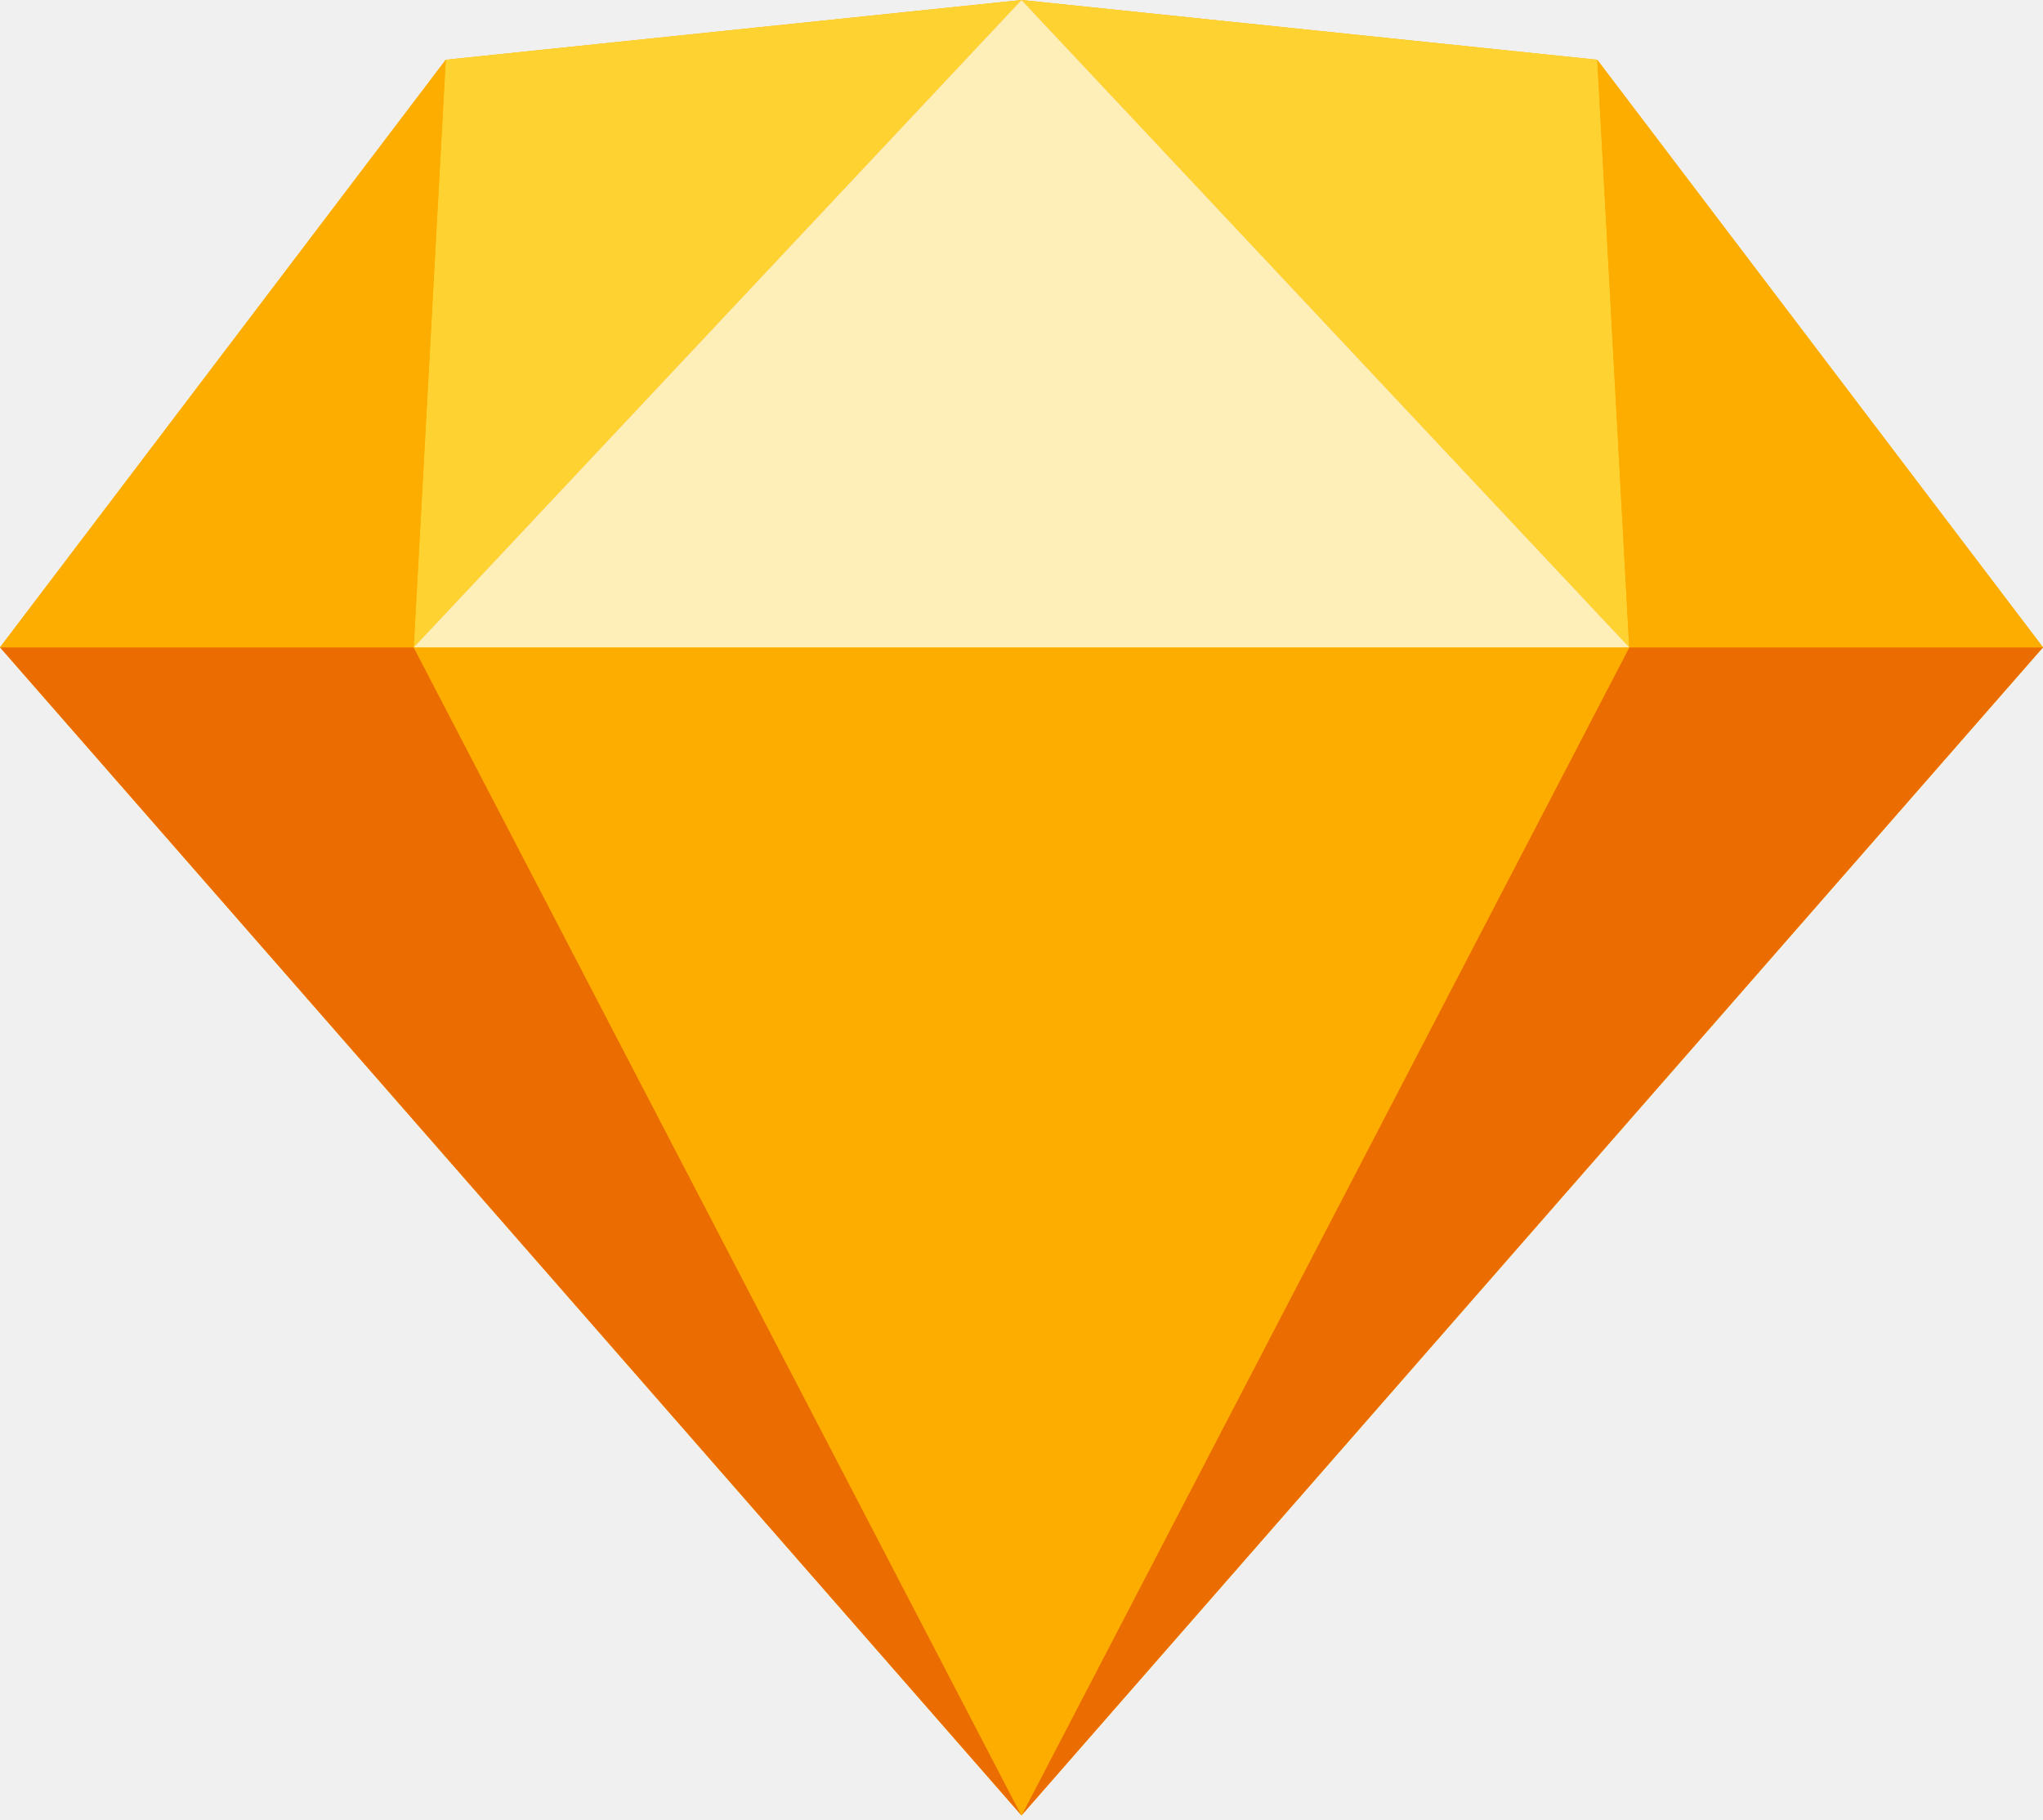
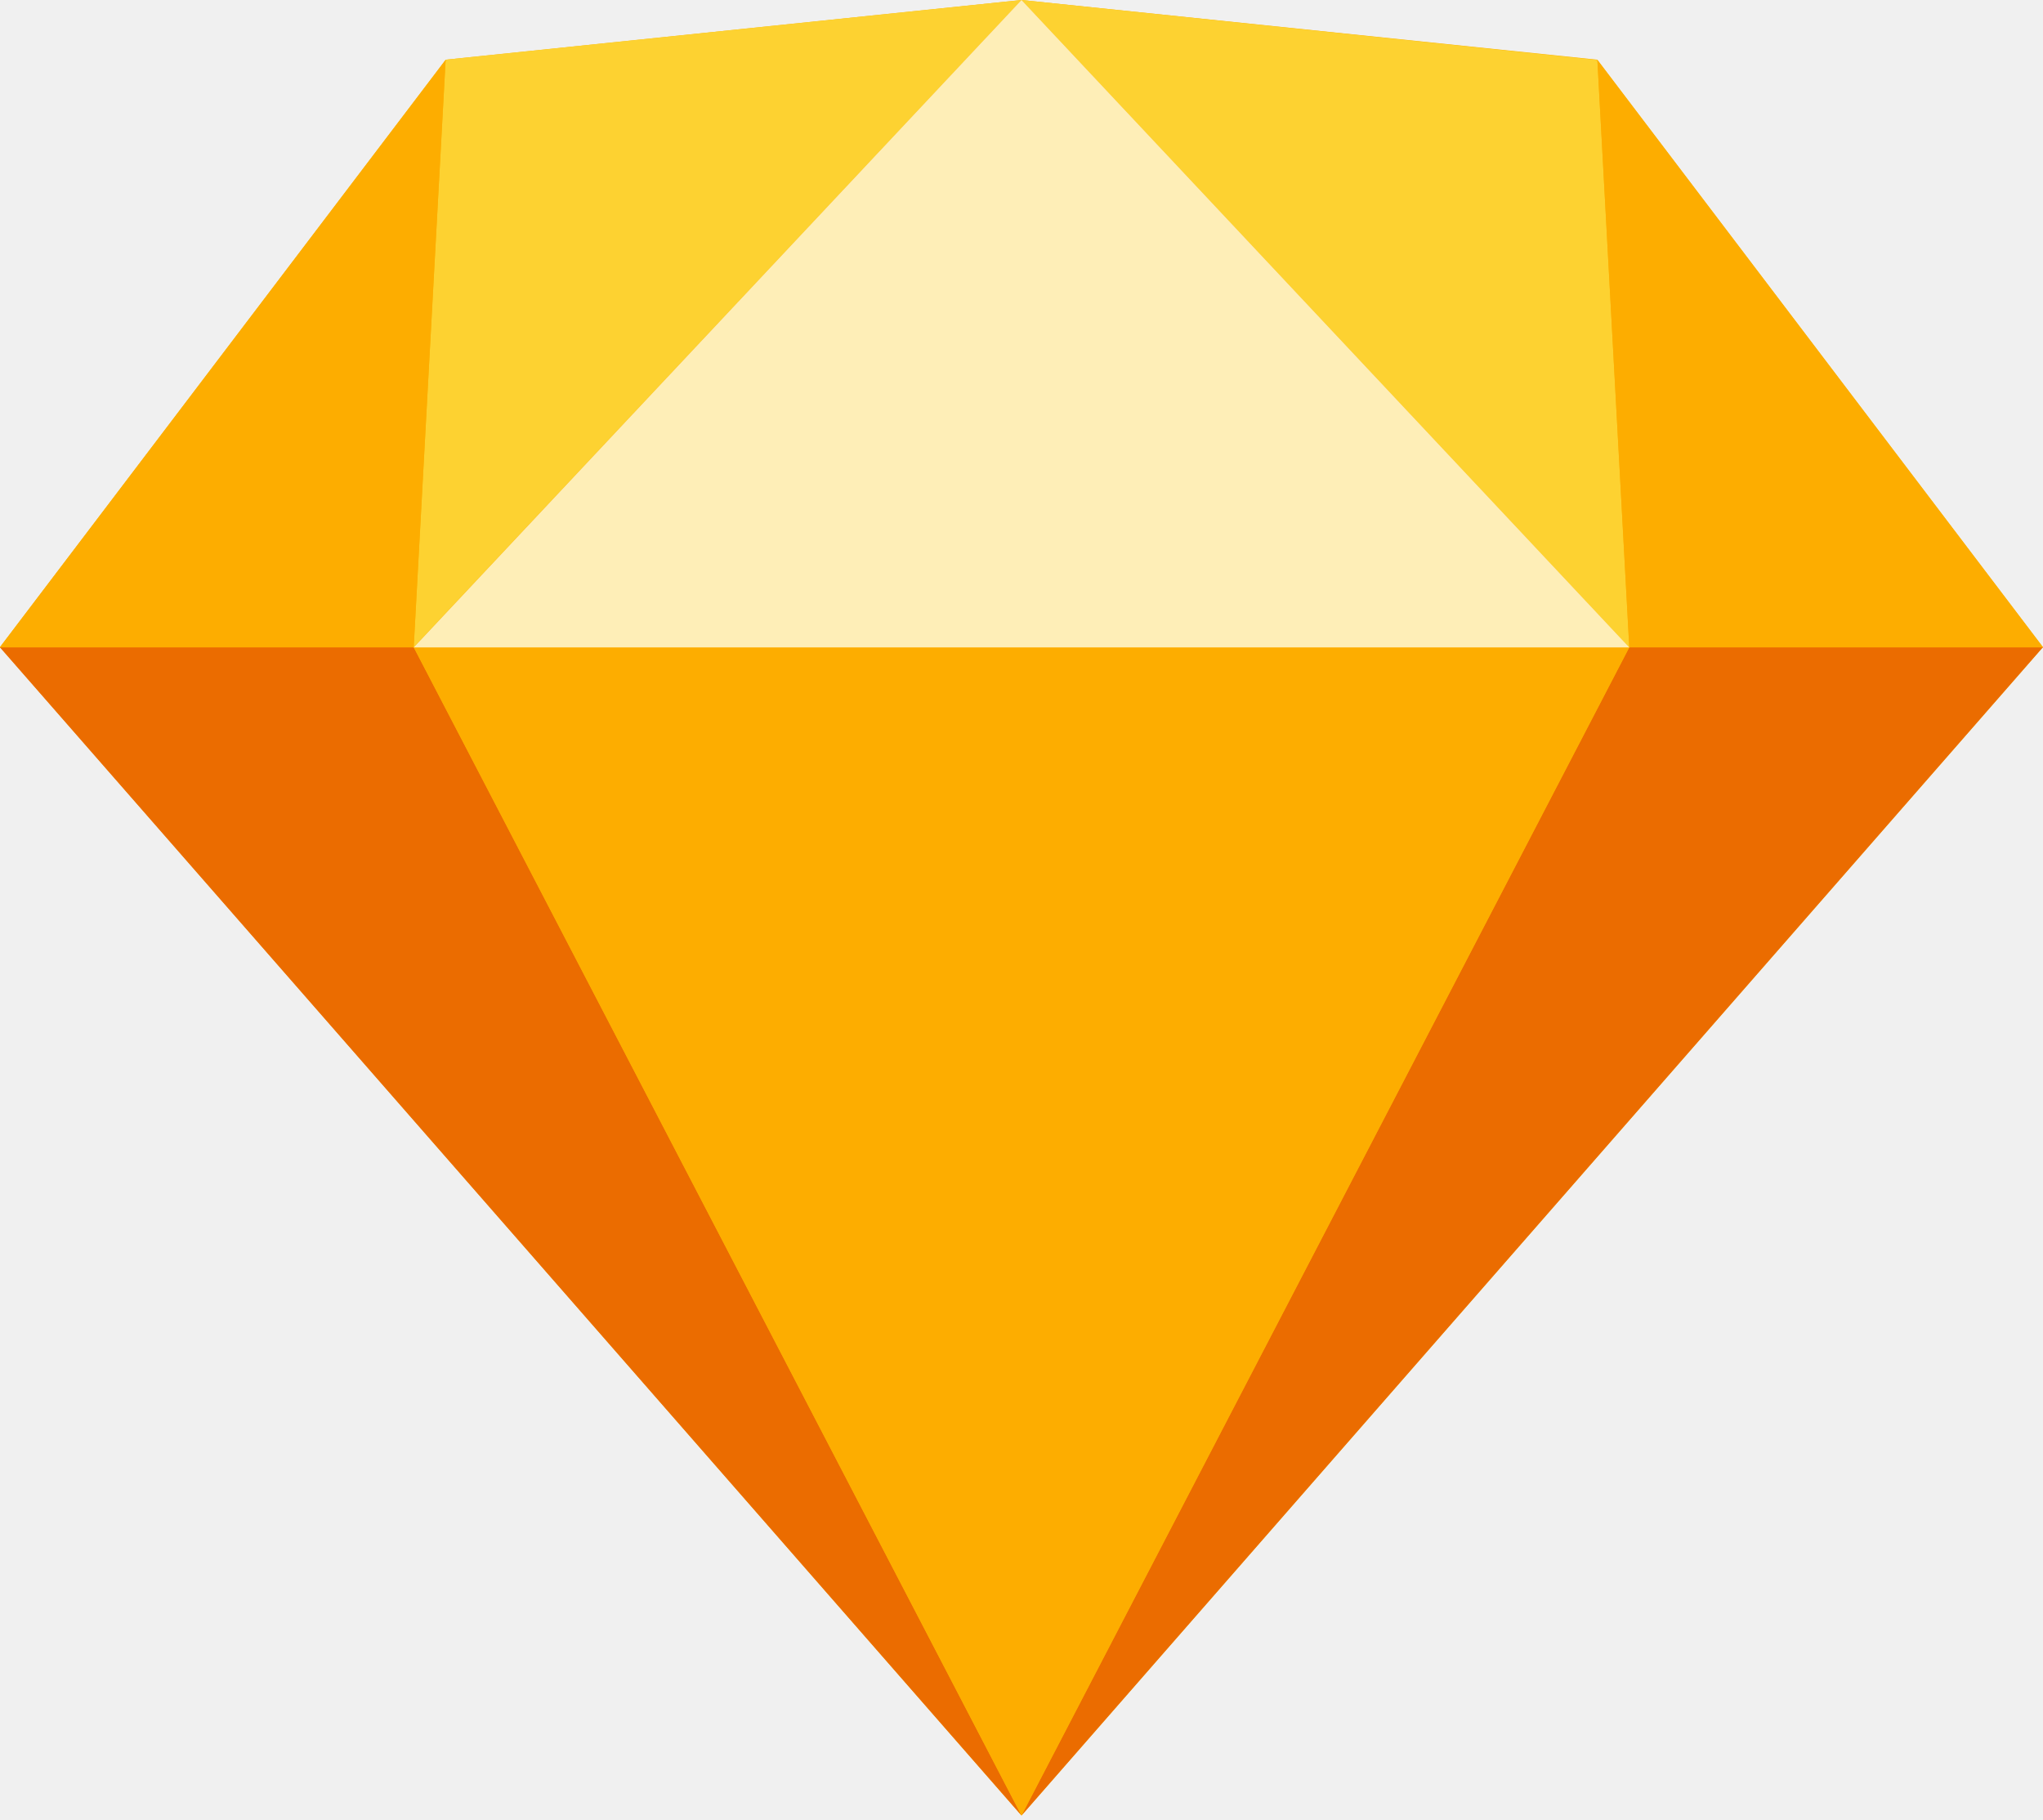
- <svg xmlns="http://www.w3.org/2000/svg" width="64" height="57" viewBox="0 0 64 57" fill="none">
-   <g clip-path="url(#clip0_26_111)">
-     <path d="M32 0L13.964 1.872L0 20.278L32 56.867L64 20.278L50.036 1.872L32 0Z" fill="#FDB300" />
-     <path d="M0 20.278L32 56.867L12.961 20.278H0Z" fill="#EB6C00" />
-     <path d="M51.038 20.278L32 56.867L64 20.278H51.038Z" fill="#EB6C00" />
-     <path d="M12.962 20.278L32 56.867L51.039 20.278H12.962Z" fill="#FDAD00" />
-     <path d="M13.964 1.872L12.961 20.278L32 0L13.964 1.872Z" fill="#FDD231" />
-     <path d="M51.038 20.278L50.036 1.872L32 0L51.038 20.278Z" fill="#FDD231" />
-     <path d="M51.038 20.278H64L50.036 1.872L51.038 20.278Z" fill="#FDAD00" />
-     <path d="M0 20.278H12.961L13.964 1.872L0 20.278Z" fill="#FDAD00" />
-     <path d="M32 0L12.962 20.278H51.039L32 0Z" fill="#FEEEB7" />
+ <svg xmlns="http://www.w3.org/2000/svg" width="64" height="57" fill="none">
+   <g clip-path="url(#a)">
+     <path fill="#FDB300" d="M32 0 13.96 1.87 0 20.27l32 36.6 32-36.6-13.96-18.4L32 0Z" />
+     <path fill="#EB6C00" d="m0 20.28 32 36.59-19.04-36.6H0ZM51.04 20.28 32 56.87l32-36.6H51.04Z" />
+     <path fill="#FDAD00" d="M12.96 20.28 32 56.87l19.04-36.6H12.96Z" />
+     <path fill="#FDD231" d="m13.96 1.87-1 18.4L32 0 13.96 1.87ZM51.04 20.28l-1-18.4L32 0l19.04 20.28Z" />
+     <path fill="#FDAD00" d="M51.04 20.28H64L50.04 1.88l1 18.4ZM0 20.28h12.96l1-18.4L0 20.27Z" />
+     <path fill="#FEEEB7" d="M32 0 12.96 20.28h38.08L32 0Z" />
  </g>
  <defs>
-     <clipPath id="clip0_26_111">
-       <rect width="64" height="56.95" fill="white" />
+     <clipPath id="a">
+       <path fill="#fff" d="M0 0h64v56.95H0z" />
    </clipPath>
  </defs>
</svg>
